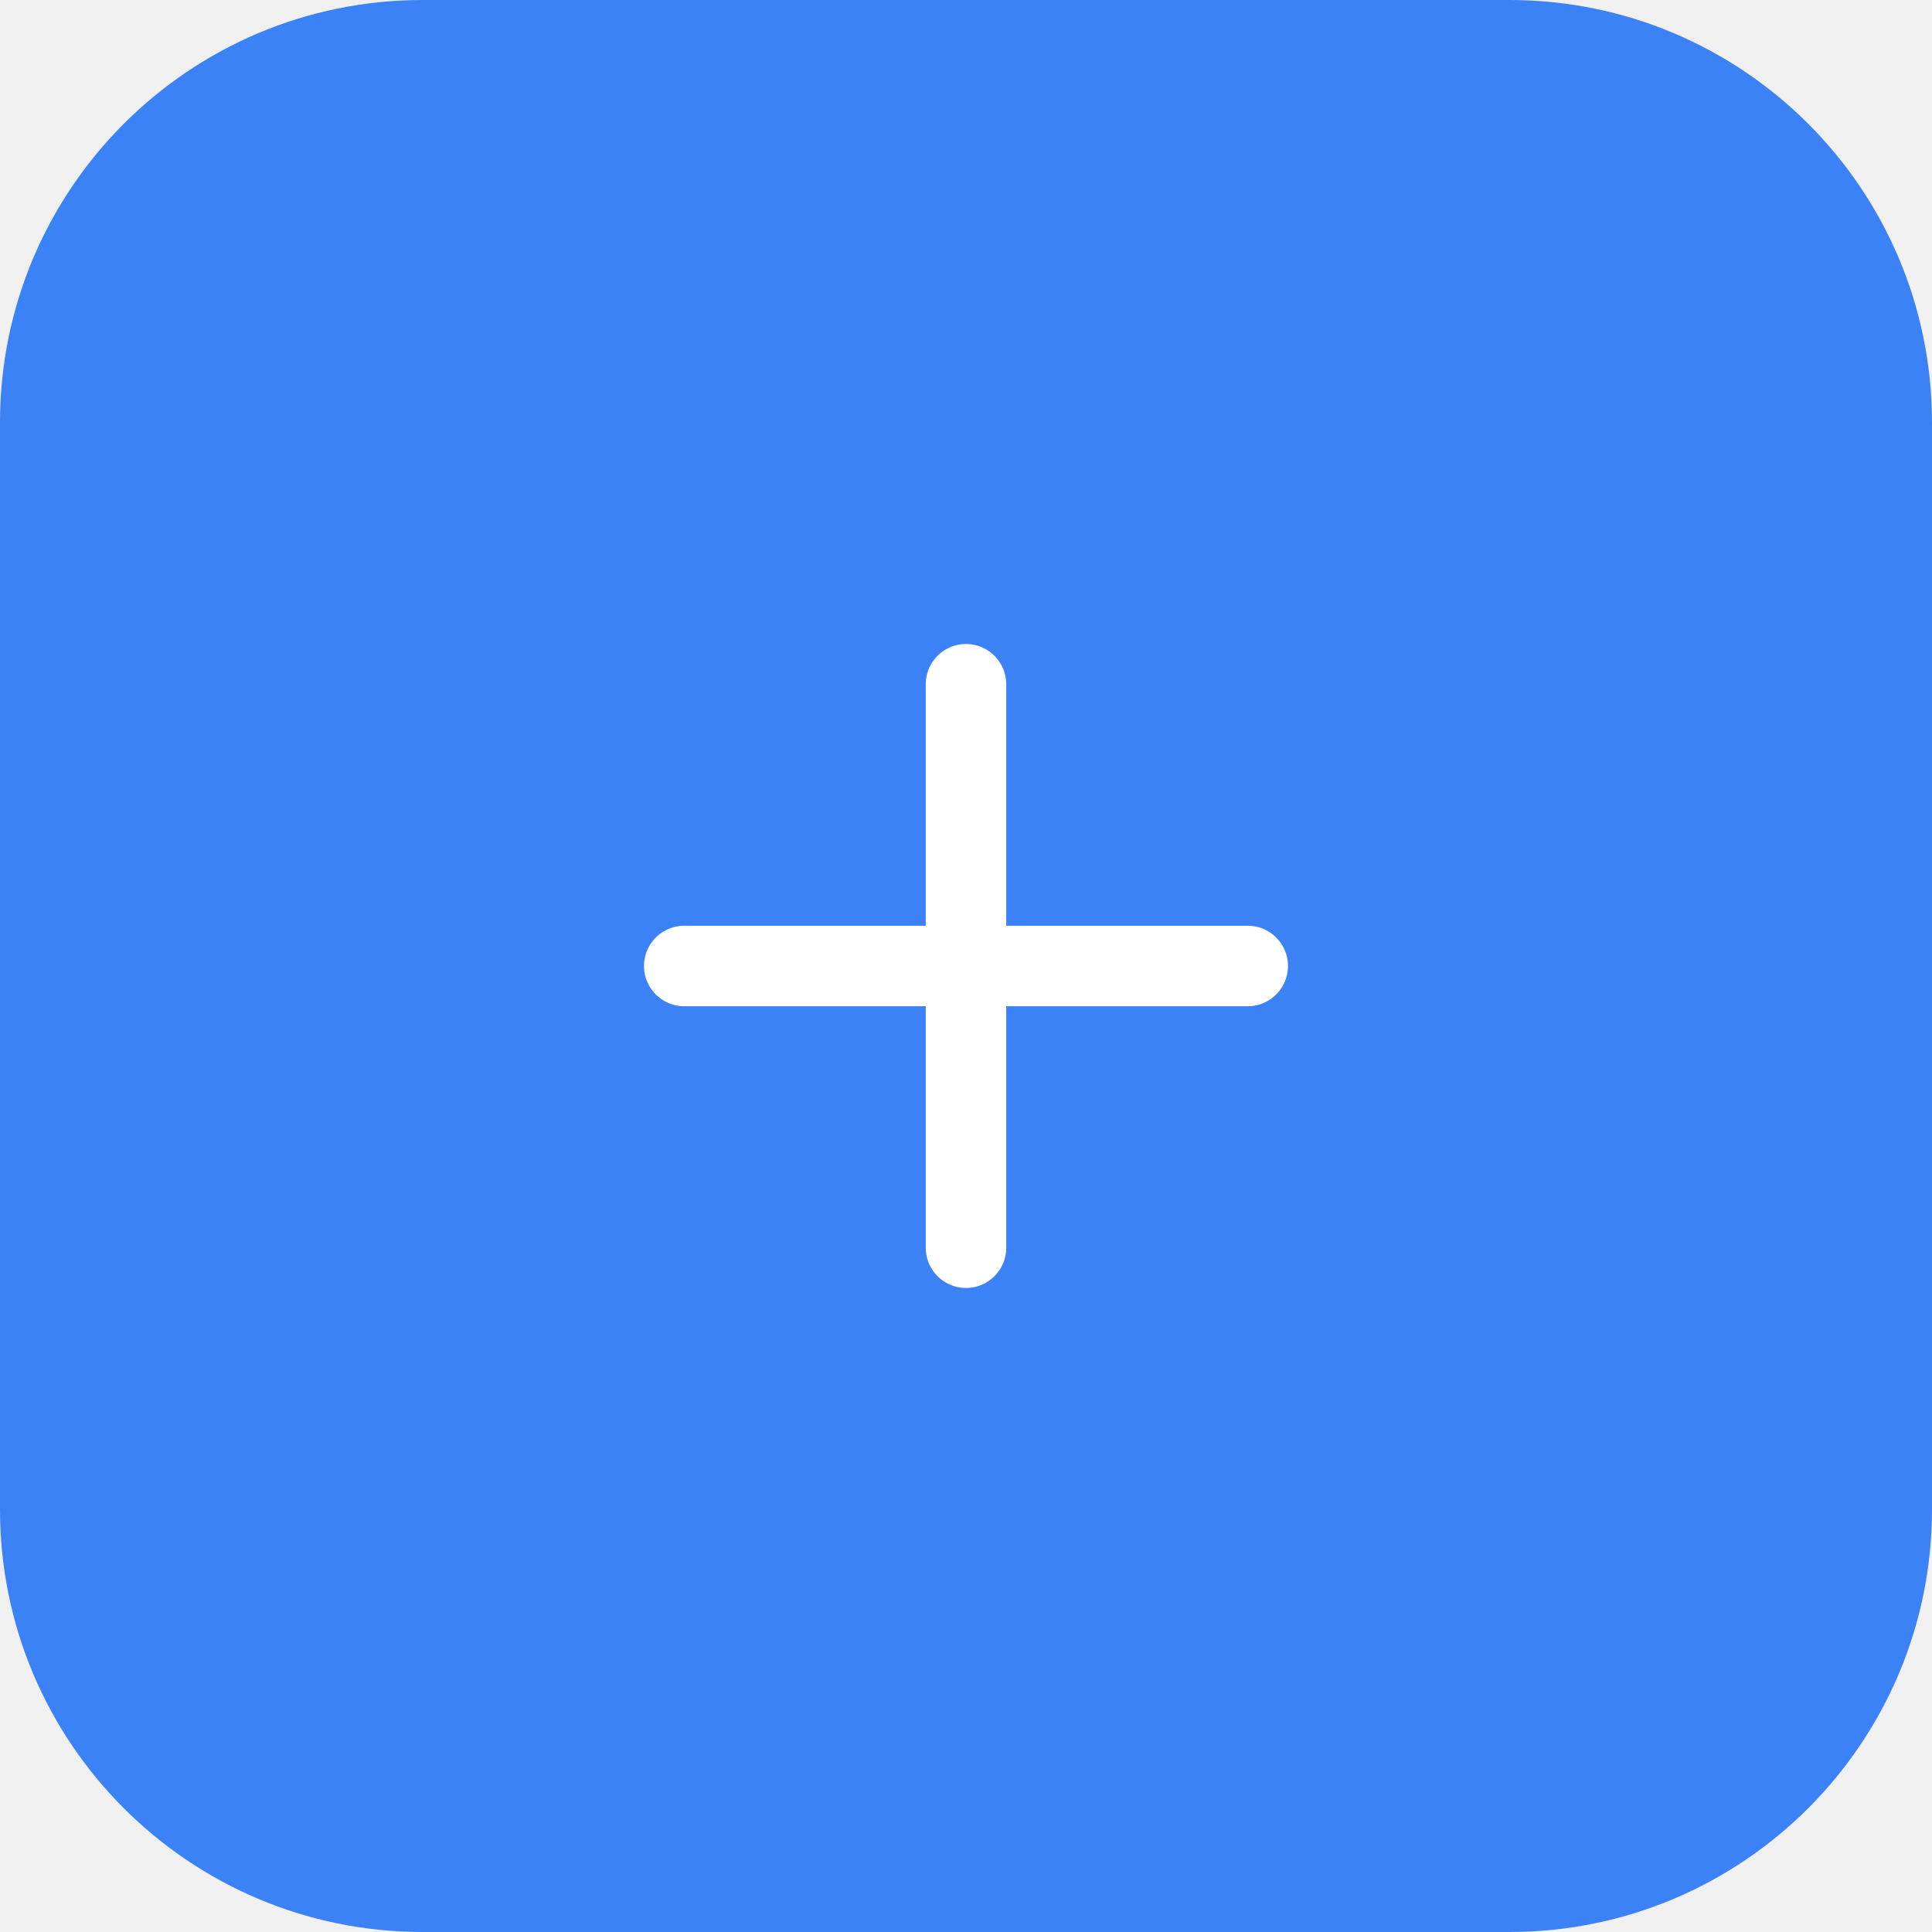
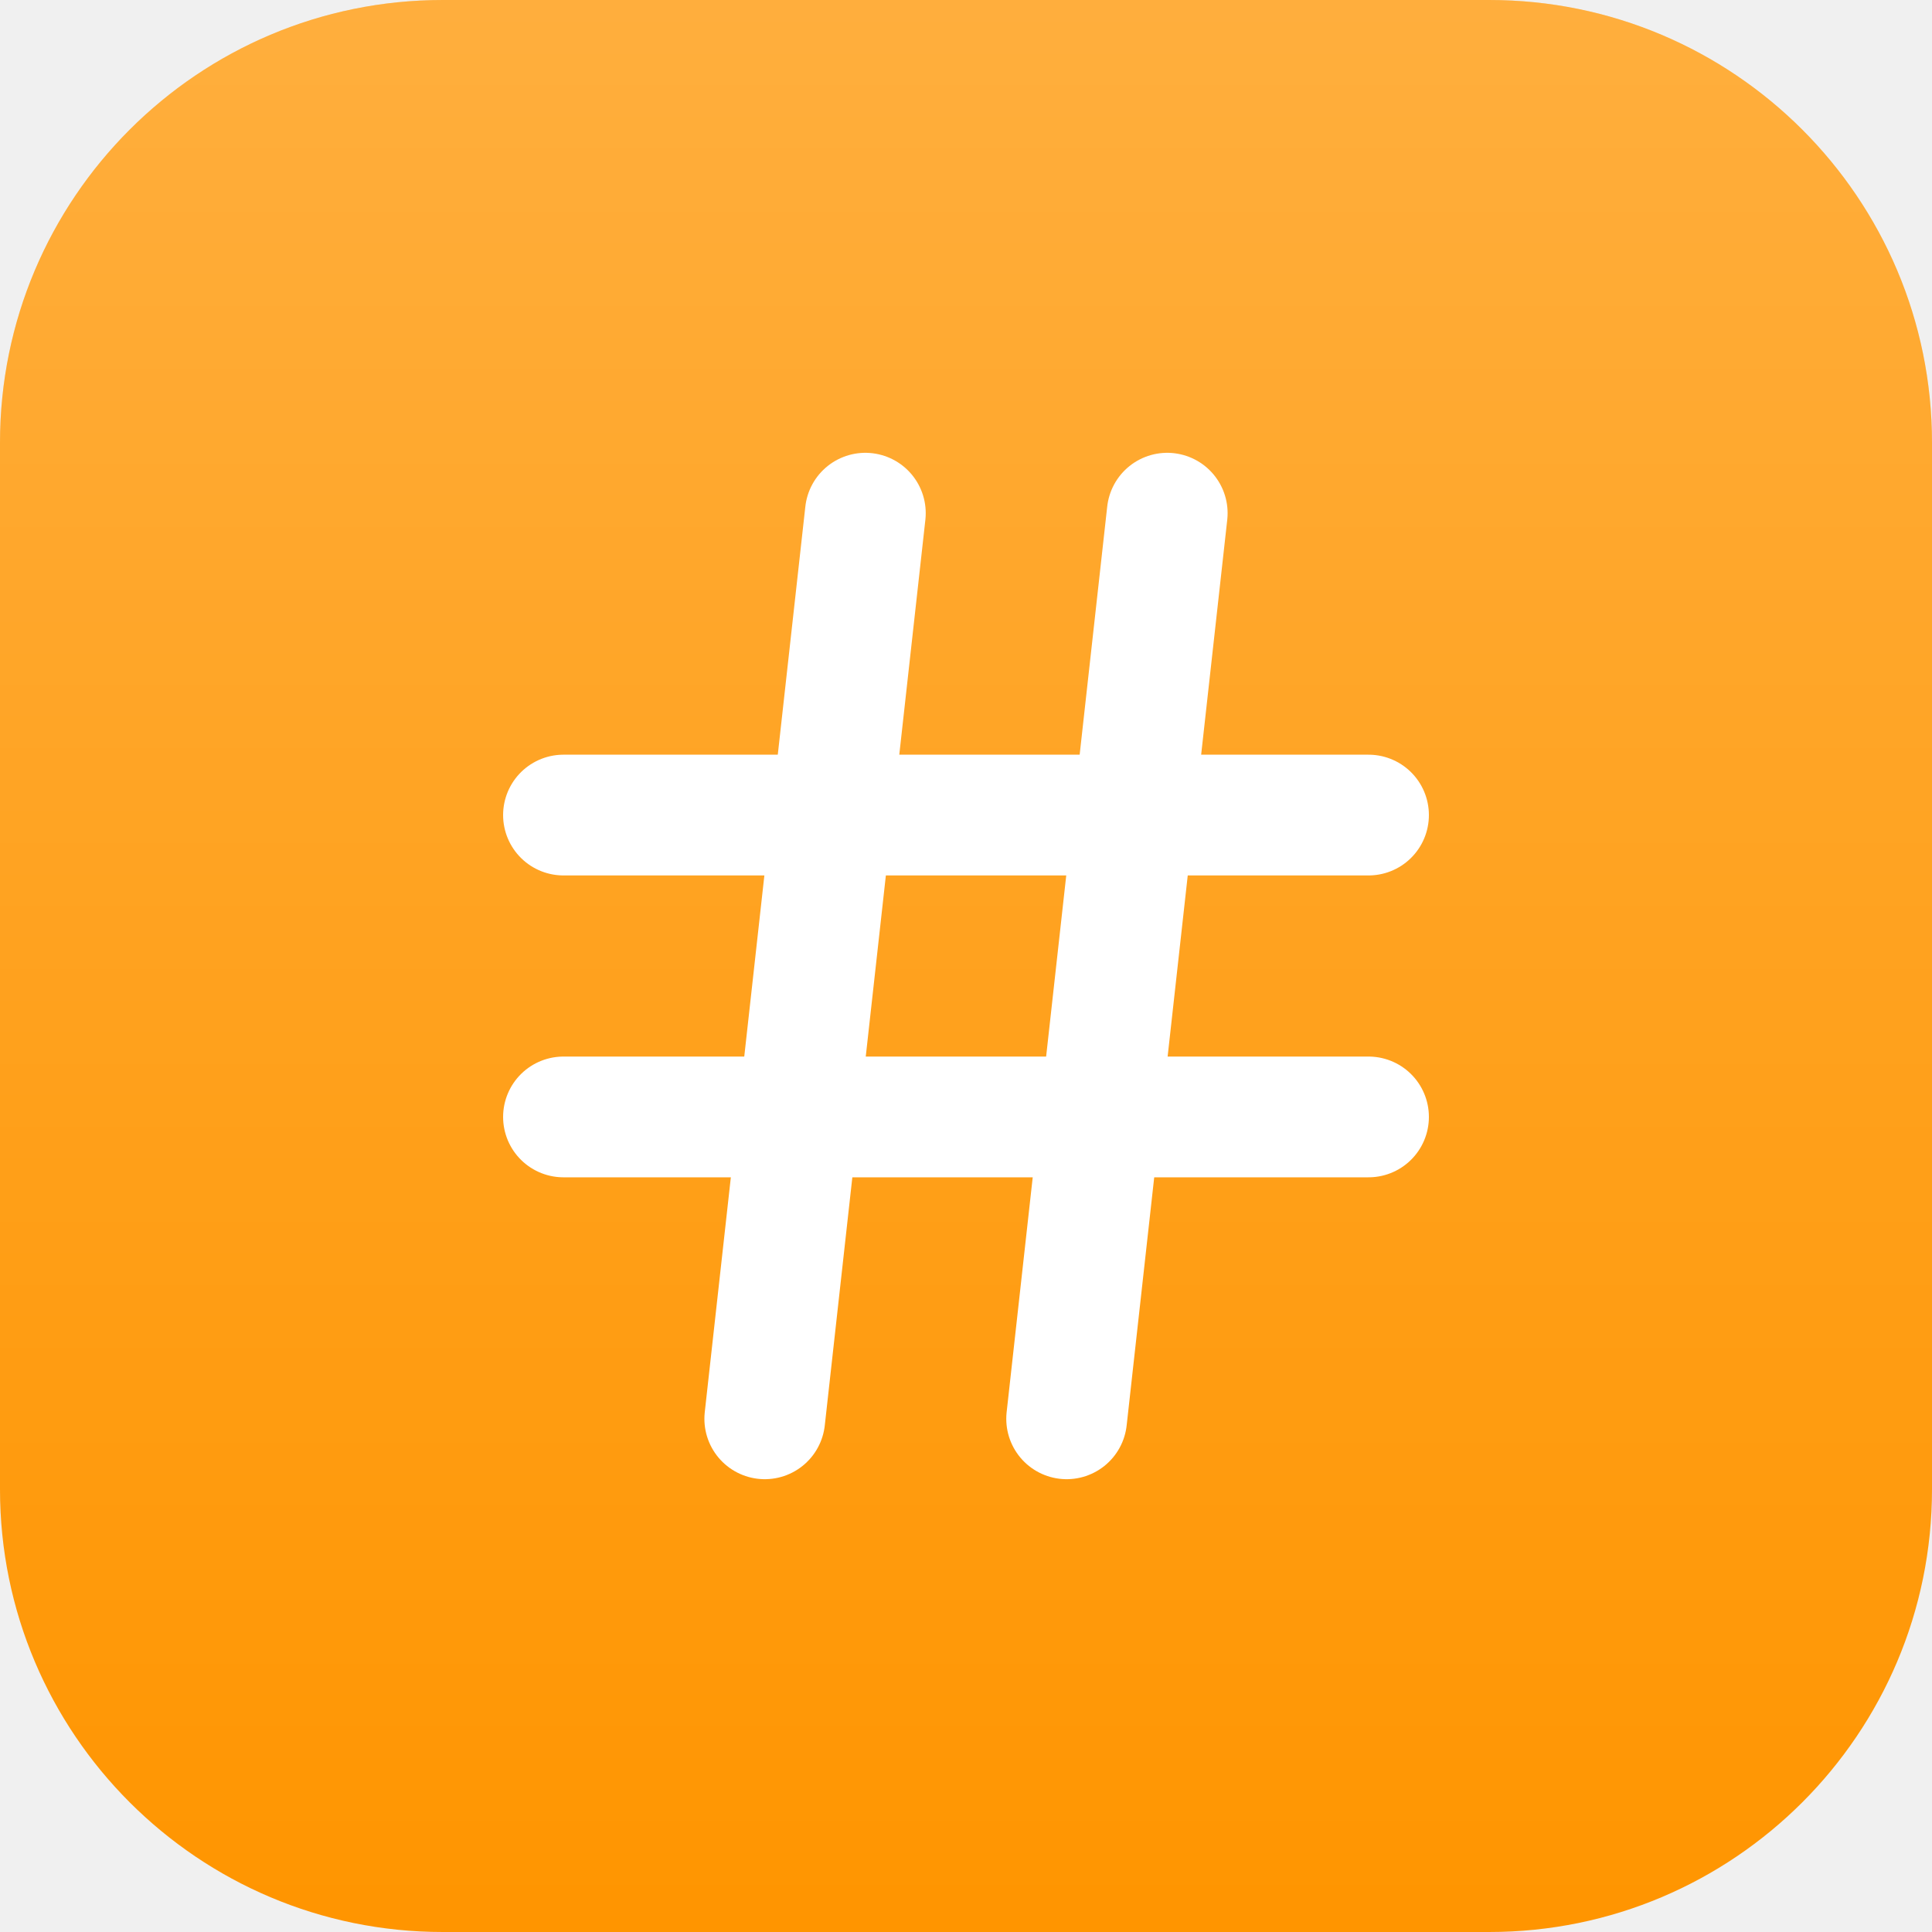
- <svg xmlns="http://www.w3.org/2000/svg" width="64" height="64" viewBox="0 0 64 64" fill="none">
-   <rect width="64" height="64" rx="14" fill="#3B82F6" />
-   <g transform="translate(16 16) scale(1.3333)">
-     <path d="M5 12H12M12 12H19M12 12V5M12 12V19" stroke="#FFFFFF" stroke-width="2" stroke-linecap="round" stroke-linejoin="round" />
+ <svg xmlns="http://www.w3.org/2000/svg" width="96" height="96" viewBox="0 0 96 96" fill="none">
+   <rect width="96" height="96" rx="22" fill="#FF9500" />
+   <rect width="96" height="96" rx="22" fill="url(#luce)" />
+   <g transform="translate(18 18) scale(3)">
+     <g>
+       <path d="M3.333 7.5H16.667" stroke-width="2" stroke-linecap="round" stroke-linejoin="round" stroke="white" />
+       <path d="M3.333 12.5H16.667" stroke-width="2" stroke-linecap="round" stroke-linejoin="round" stroke="white" />
+       <path d="M8.333 2.5L6.667 17.5" stroke-width="2" stroke-linecap="round" stroke-linejoin="round" stroke="white" />
+       <path d="M13.333 2.5L11.667 17.5" stroke-width="2" stroke-linecap="round" stroke-linejoin="round" stroke="white" />
+     </g>
  </g>
+   <defs>
+     <linearGradient id="luce" x1="48" y1="0" x2="48" y2="96" gradientUnits="userSpaceOnUse">
+       <stop stop-color="white" stop-opacity="0.24" />
+       <stop offset="1" stop-color="white" stop-opacity="0" />
+     </linearGradient>
+   </defs>
</svg>
